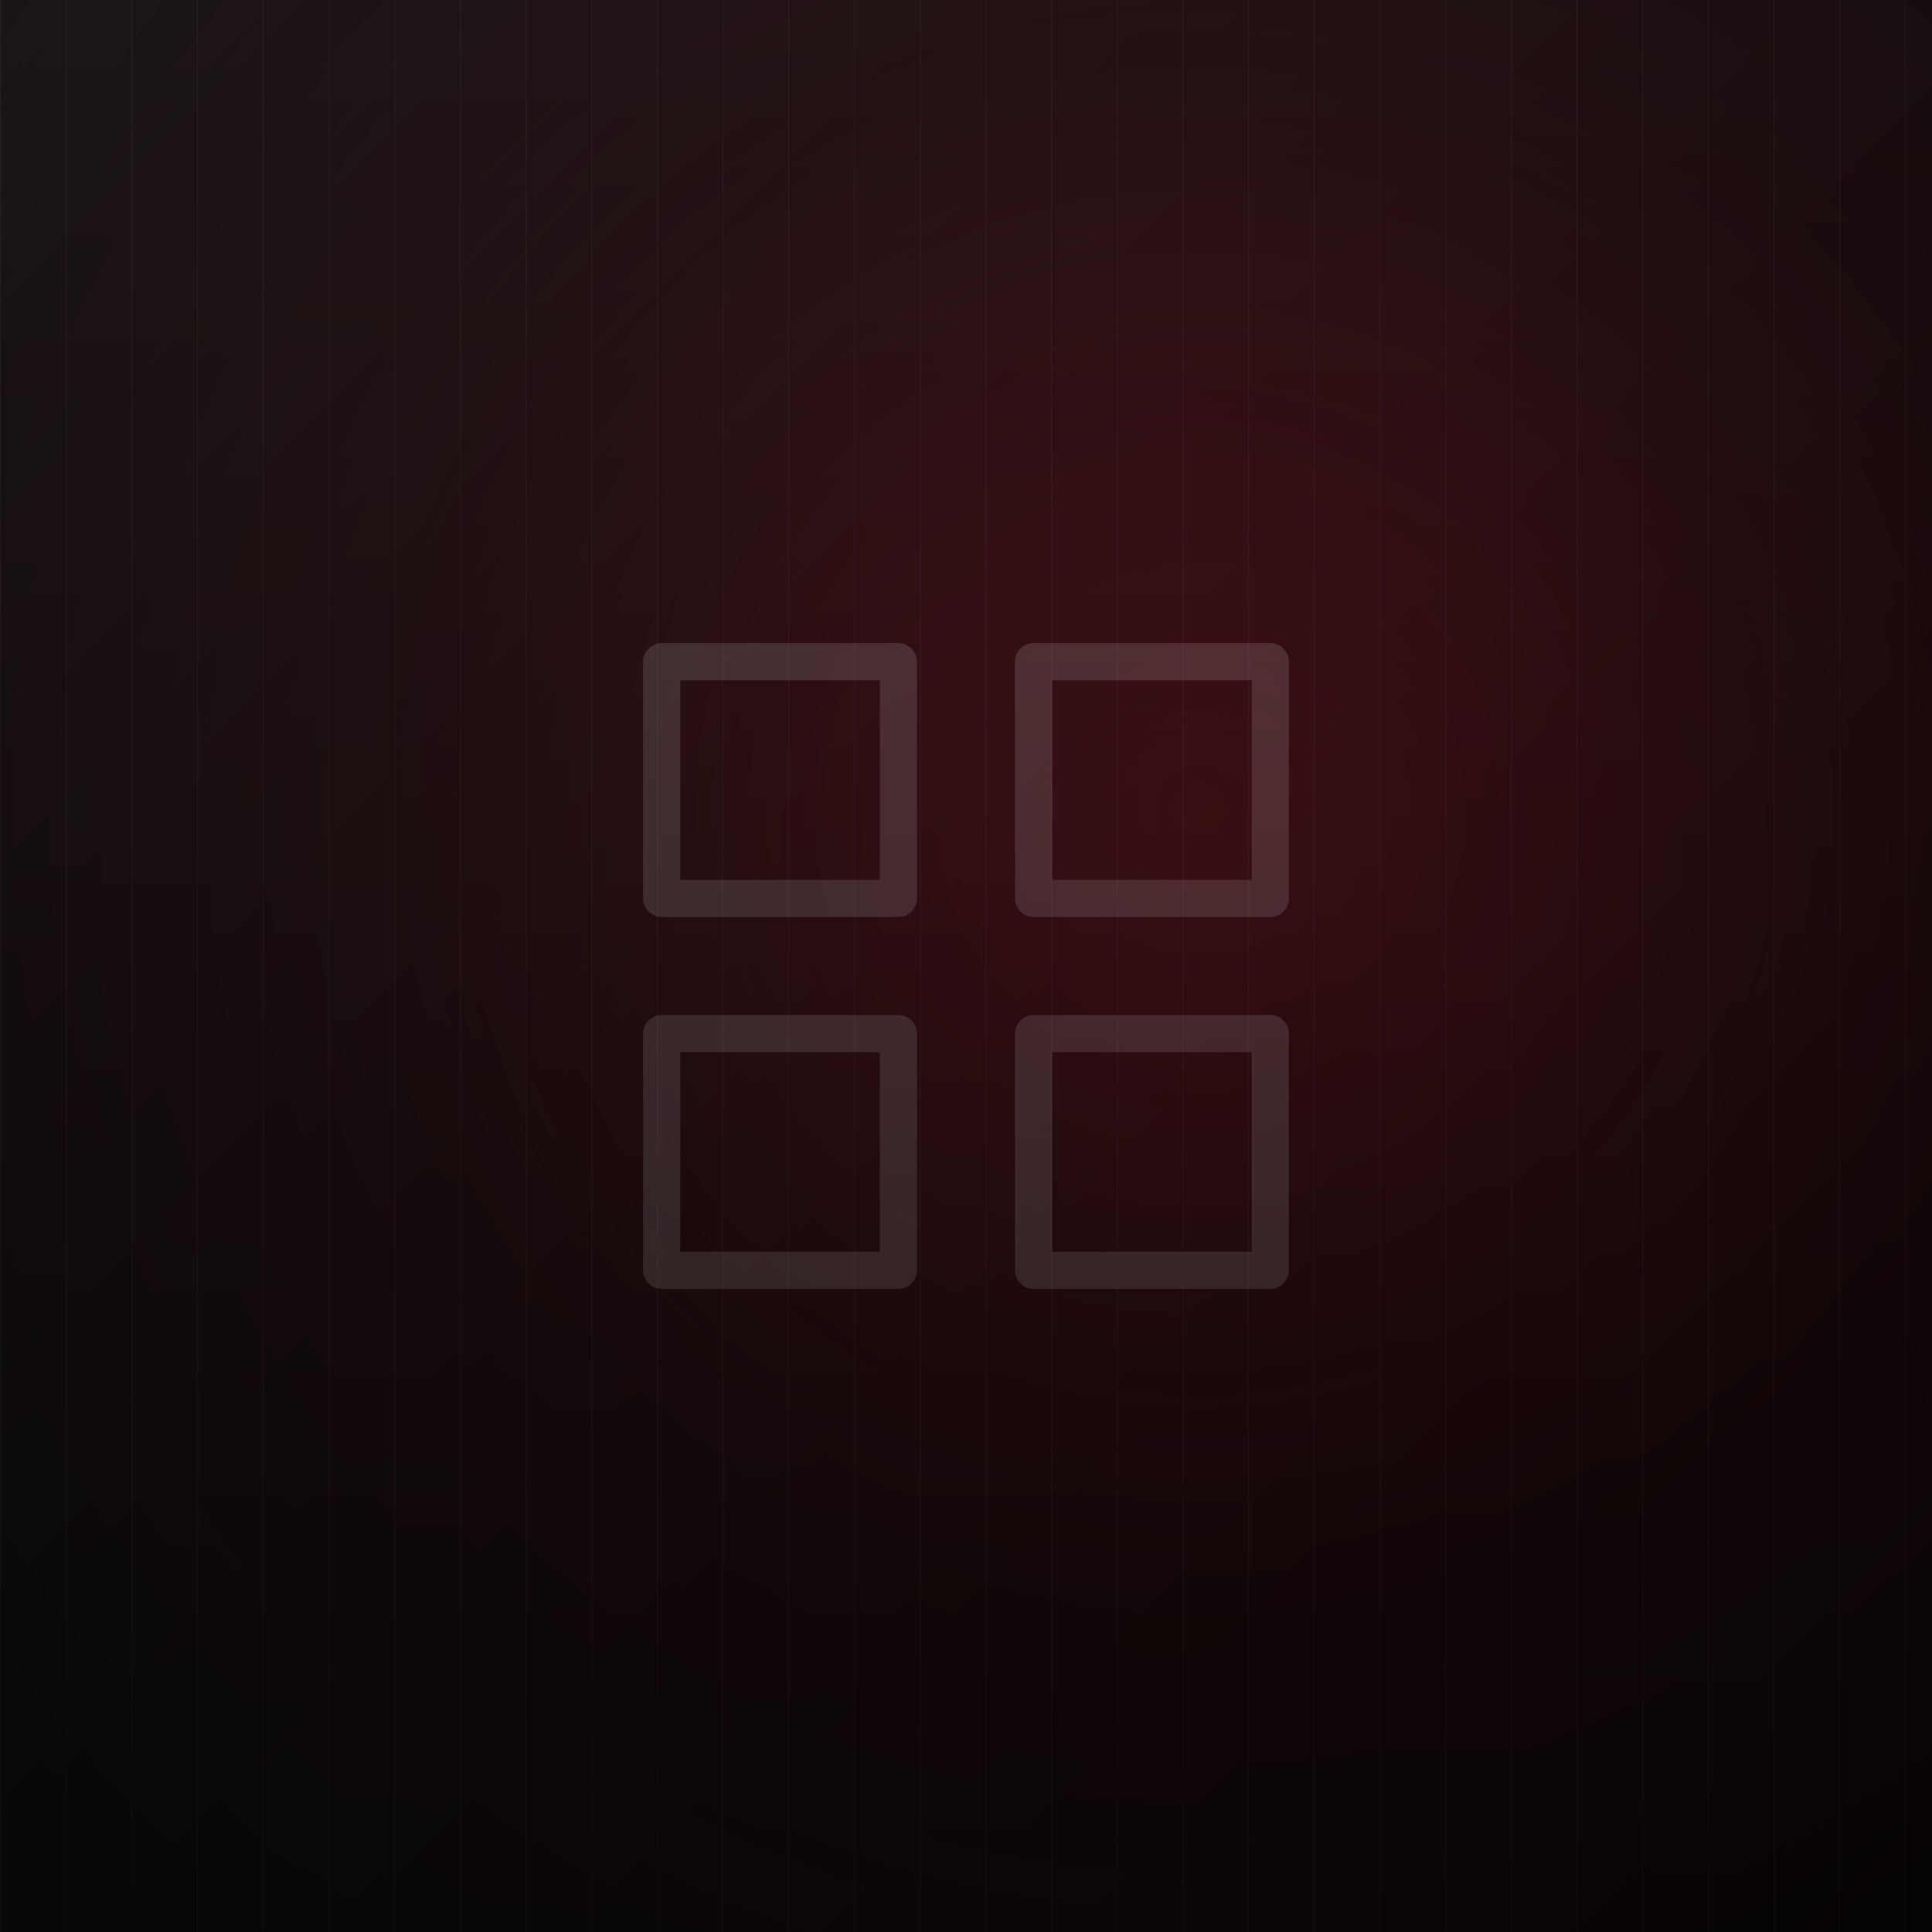
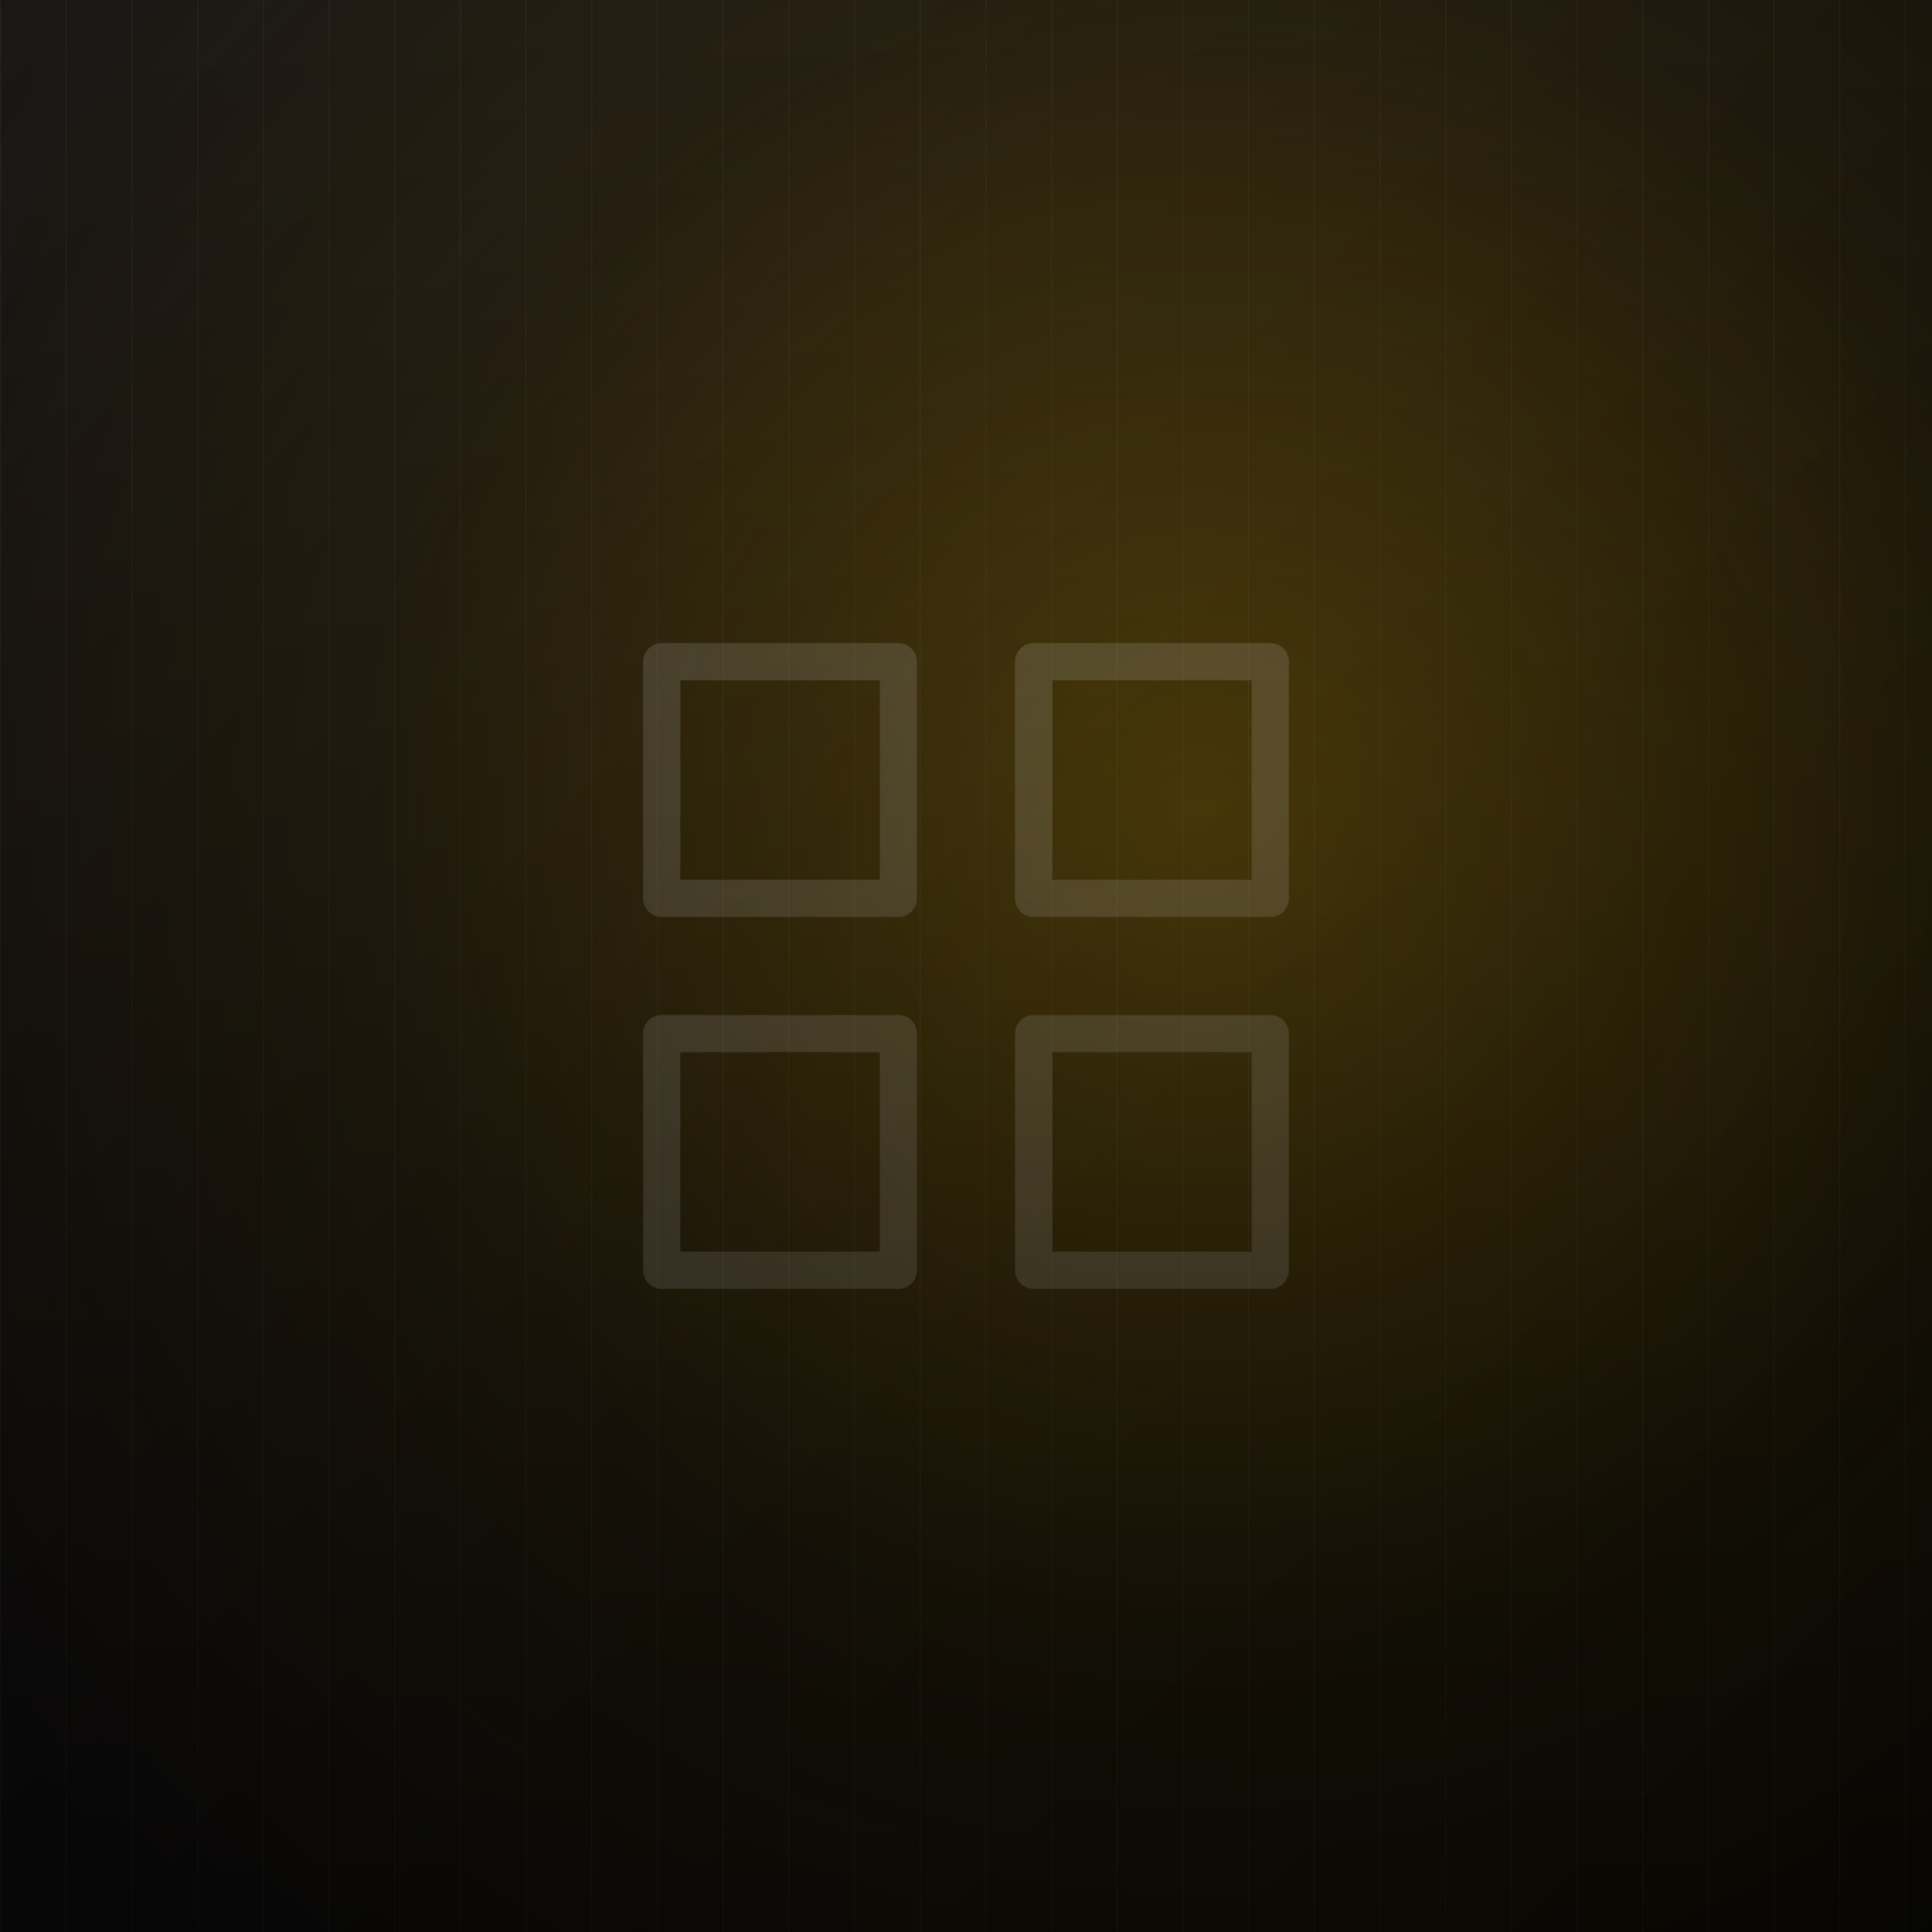
<svg xmlns="http://www.w3.org/2000/svg" viewBox="0 0 1000 1000" width="1000" height="1000" role="img" aria-hidden="true">
  <defs>
    <linearGradient id="base-square-grid-110" x1="0" y1="0" x2="1" y2="1">
      <stop offset="0" stop-color="#171516" />
      <stop offset="0.55" stop-color="#0C0B0C" />
      <stop offset="1" stop-color="#050505" />
    </linearGradient>
    <radialGradient id="glow-square-grid-110" cx="0.620" cy="0.420" r="0.78">
-       <stop offset="0" stop-color="#CF2030" stop-opacity="0.304" />
-       <stop offset="0.55" stop-color="#CF2030" stop-opacity="0.085" />
-       <stop offset="1" stop-color="#CF2030" stop-opacity="0" />
+       <stop offset="0" stop-color="#FFC107" stop-opacity="0.304" />
+       <stop offset="0.55" stop-color="#FFC107" stop-opacity="0.085" />
+       <stop offset="1" stop-color="#FFC107" stop-opacity="0" />
    </radialGradient>
    <pattern id="rule-square-grid-110" width="34" height="34" patternUnits="userSpaceOnUse" patternTransform="rotate(0)">
      <line x1="0" y1="0" x2="0" y2="34" stroke="#ffffff" stroke-opacity="0.05" stroke-width="1" />
    </pattern>
    <linearGradient id="fade-square-grid-110" x1="0" y1="0" x2="0" y2="1">
      <stop offset="0" stop-color="#000" stop-opacity="0" />
      <stop offset="1" stop-color="#000" stop-opacity="0.45" />
    </linearGradient>
  </defs>
  <rect width="1000" height="1000" fill="url(#base-square-grid-110)" />
  <rect width="1000" height="1000" fill="url(#glow-square-grid-110)" />
  <rect width="1000" height="1000" fill="url(#rule-square-grid-110)" />
  <g transform="translate(290.0 290.0) scale(17.5)" fill="none" stroke="#ffffff" stroke-opacity="0.16" stroke-width="1.1" stroke-linecap="round" stroke-linejoin="round">
    <path d="M3 3h7v7H3Z M14 3h7v7h-7Z M3 14h7v7H3Z M14 14h7v7h-7Z" />
  </g>
  <rect width="1000" height="1000" fill="url(#fade-square-grid-110)" />
</svg>
